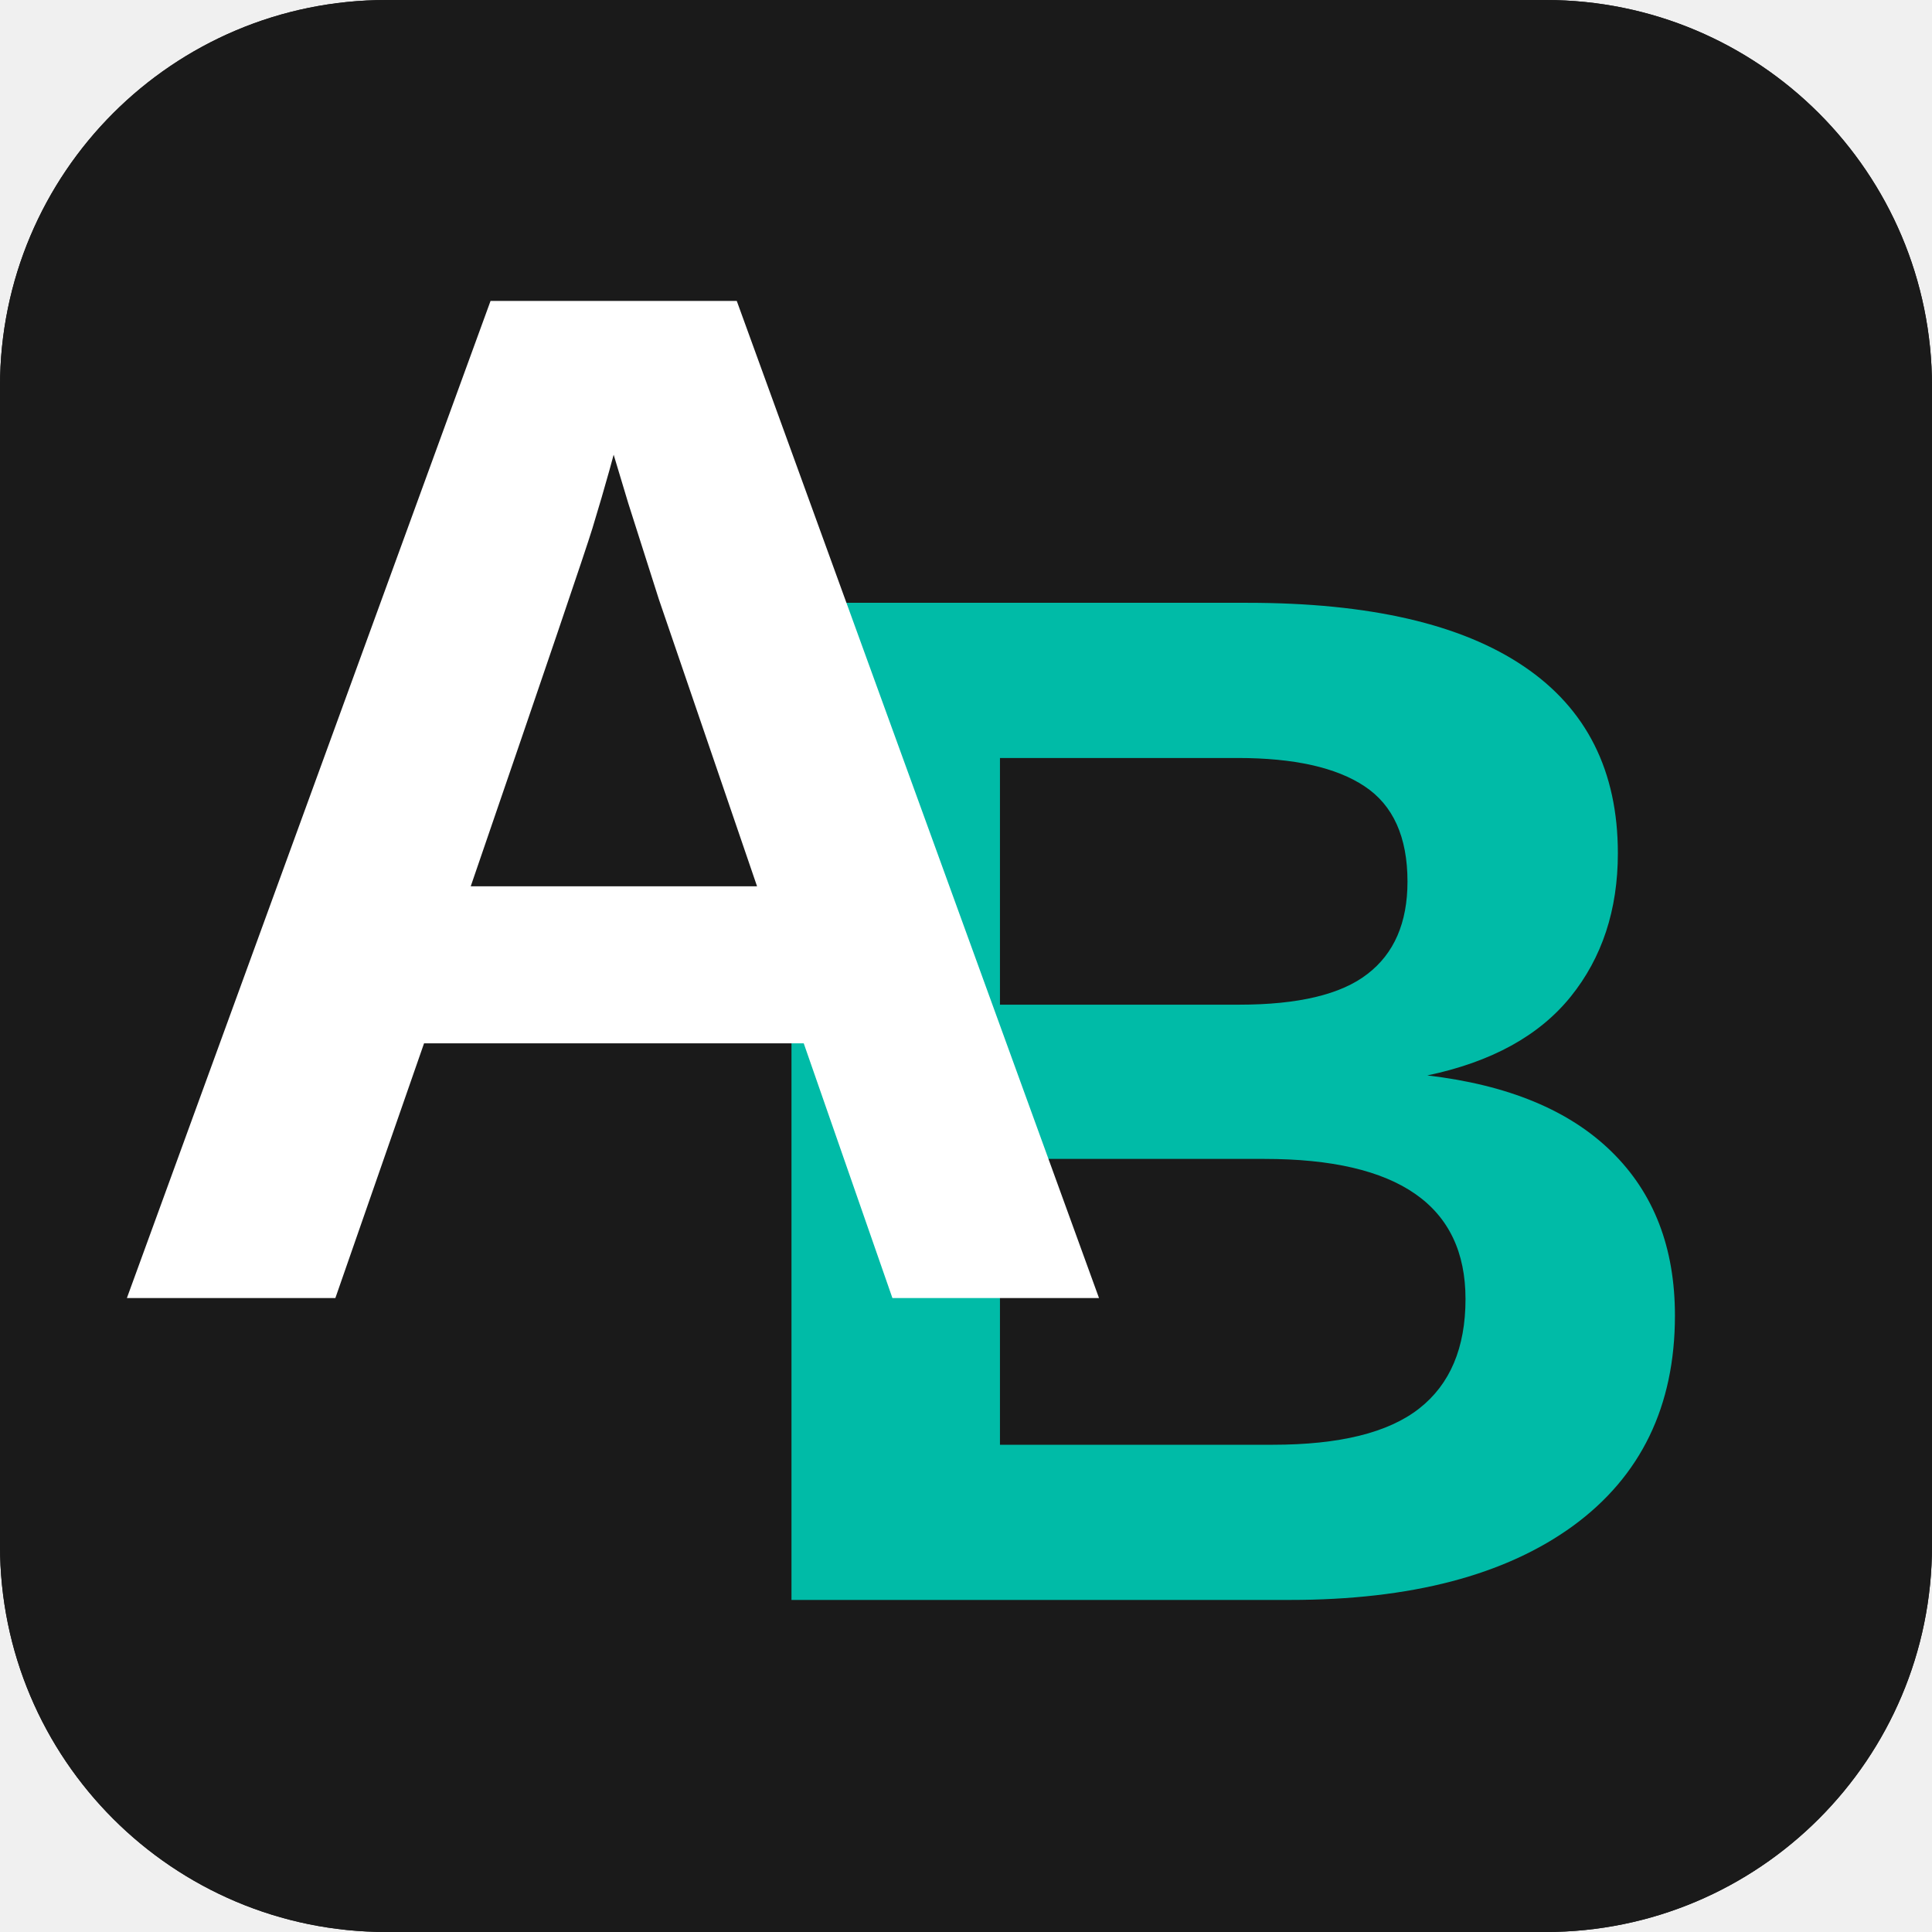
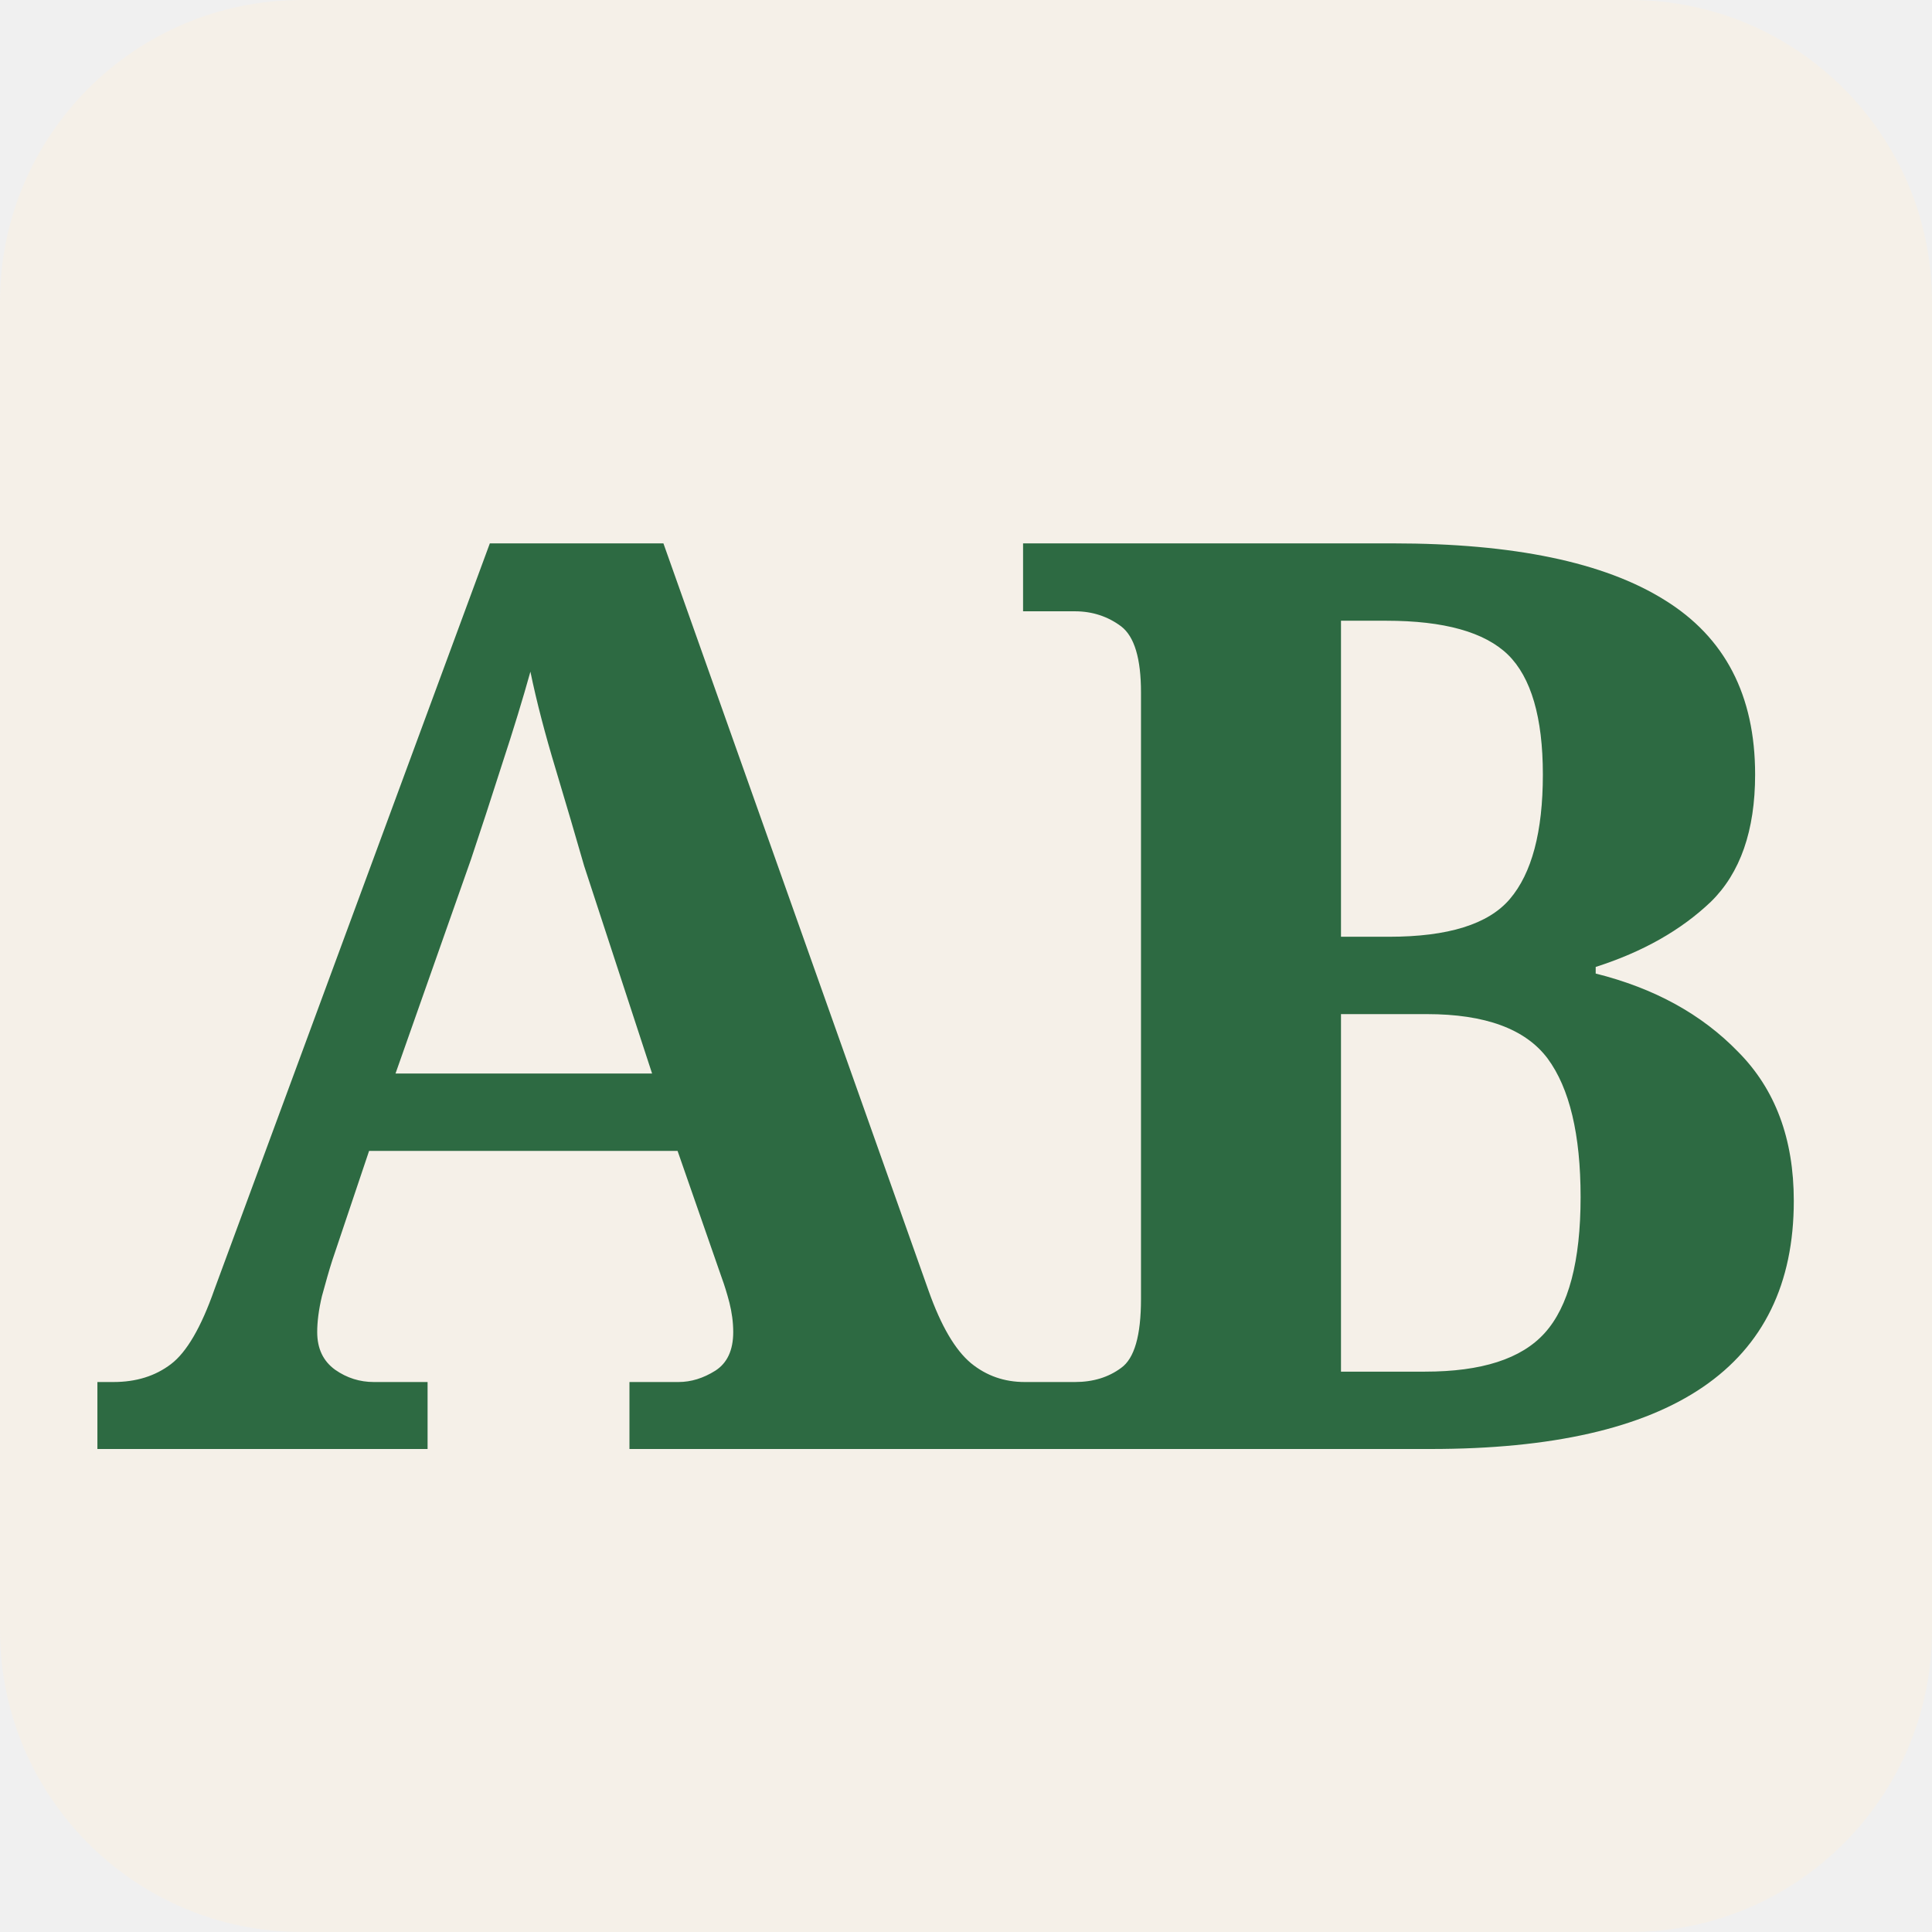
- <svg xmlns="http://www.w3.org/2000/svg" version="1.1" width="1000" height="1000">
-   <g clip-path="url(#SvgjsClipPath1315)">
-     <rect width="1000" height="1000" fill="#1a1a1a" />
-     <g transform="matrix(15.625,0,0,15.625,0,0)">
-       <svg width="64" height="64" viewBox="0 0 64 64">
-         <rect width="64" height="64" fill="#1a1a1a" />
-         <text font-family="Arial, sans-serif" font-weight="900" font-size="48">
-           <tspan x="23" y="53" fill="#00bba7">B</tspan>
-           <tspan x="3" y="43" fill="#ffffff">A</tspan>
-         </text>
-       </svg>
-     </g>
-   </g>
-   <defs>
-     <clipPath id="SvgjsClipPath1315">
-       <rect width="1000" height="1000" x="0" y="0" rx="200" ry="200" />
-     </clipPath>
-   </defs>
+ <svg xmlns="http://www.w3.org/2000/svg" viewBox="0 0 32 32" width="32" height="32">
+   <rect width="32" height="32" rx="5" fill="#f5f0e8" />
+   <text x="16" y="24" font-family="Georgia,serif" font-size="21" font-weight="700" fill="#2d6a42" text-anchor="middle" letter-spacing="-1">AB</text>
</svg>
